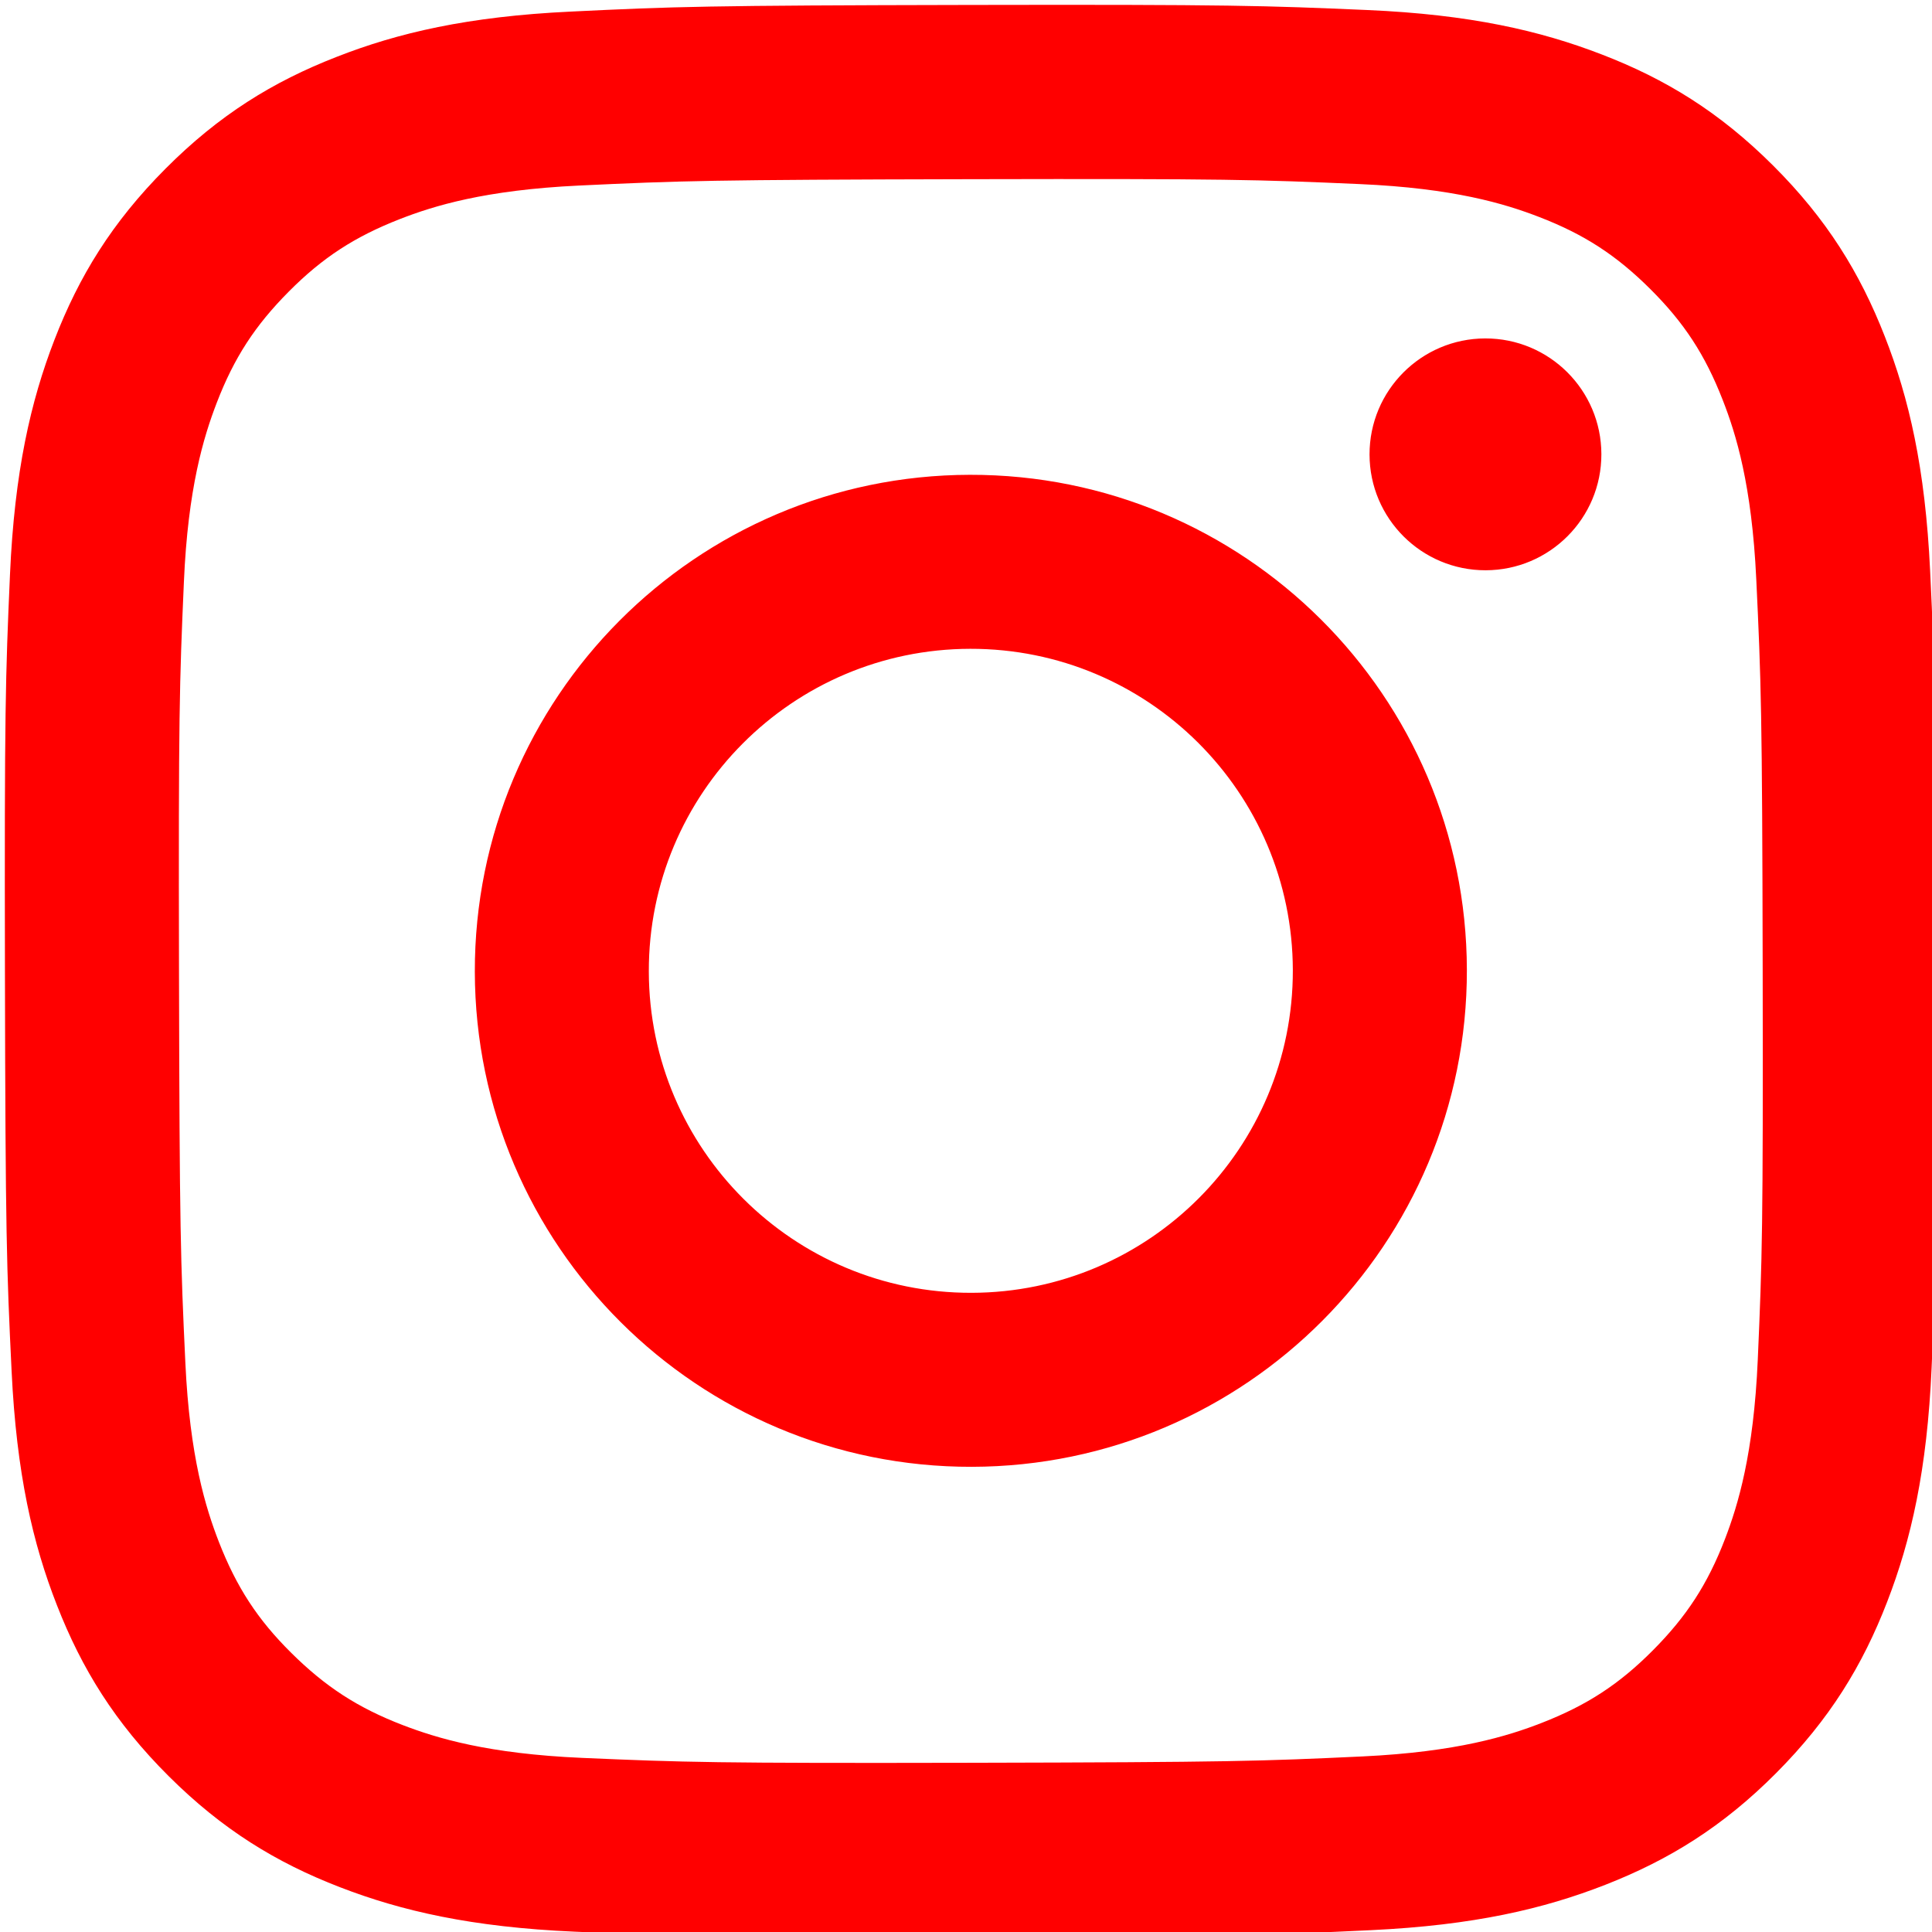
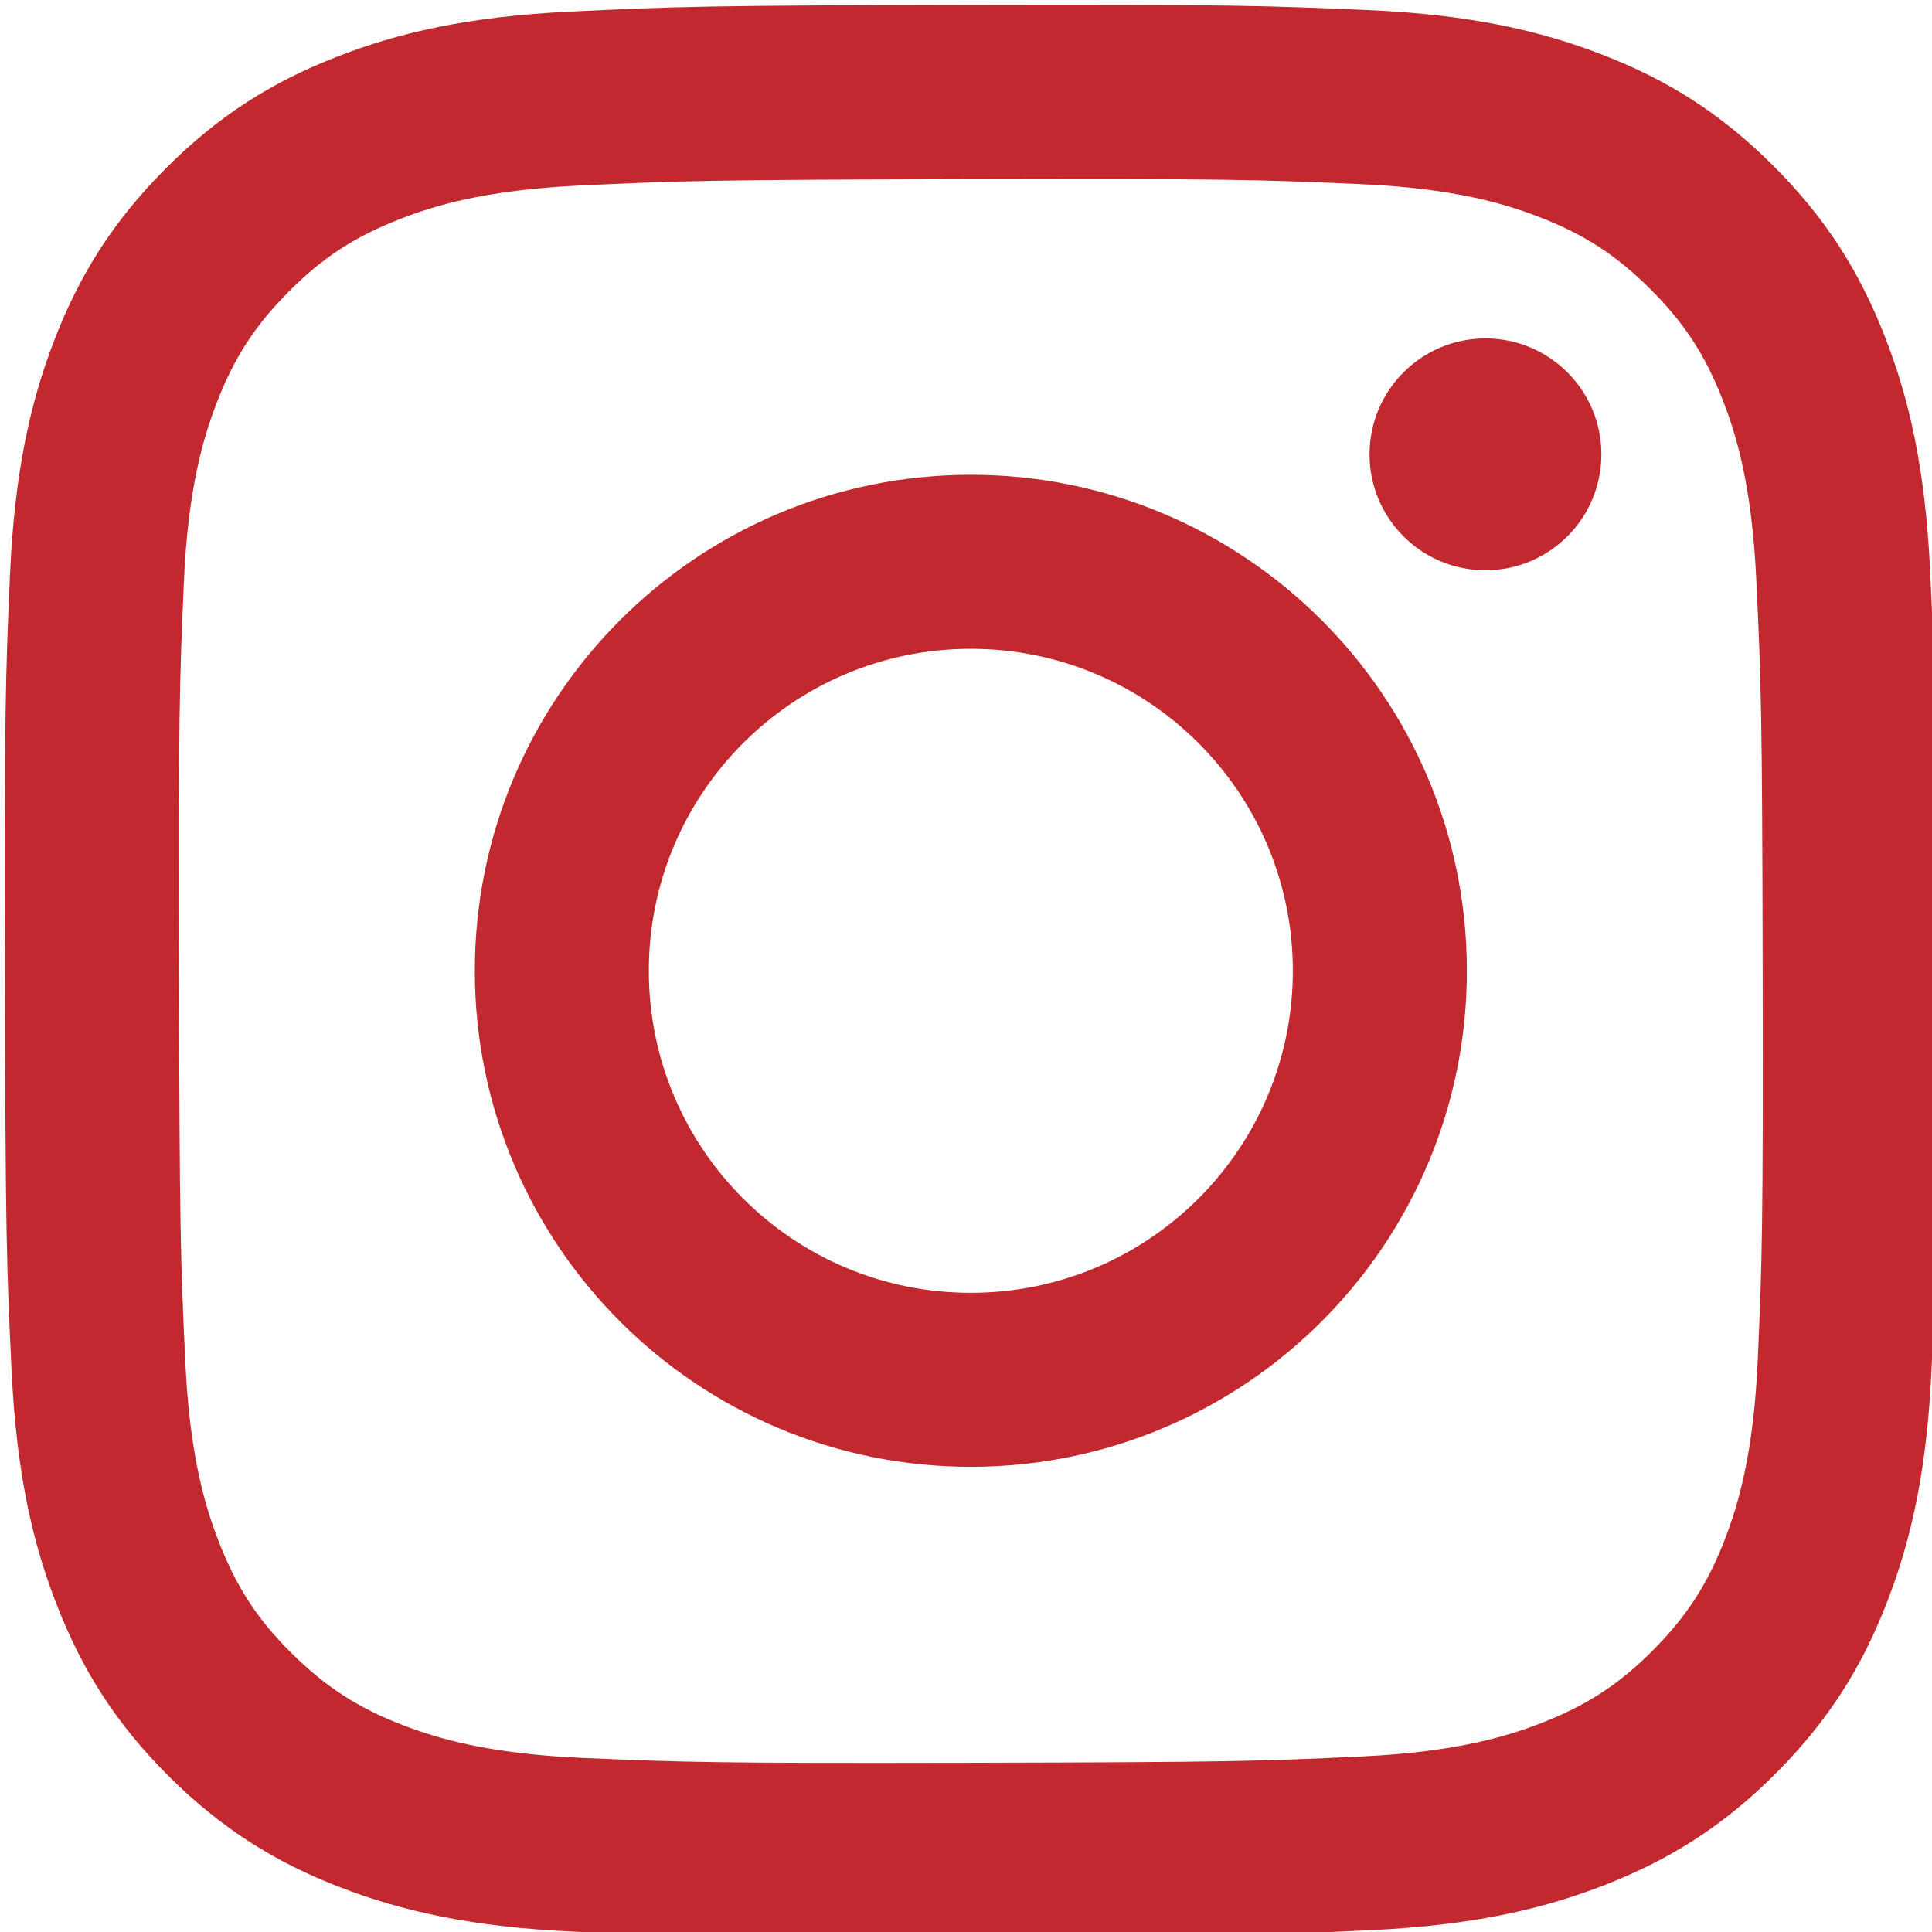
- <svg xmlns="http://www.w3.org/2000/svg" viewBox="0 0 1000 1000" fill="red" class="h-6 w-6" aria-hidden="true">
+ <svg xmlns="http://www.w3.org/2000/svg" viewBox="0 0 1000 1000" fill="#C1292E" class="h-6 w-6" aria-hidden="true">
  <path d="M295.42,6c-53.2,2.51-89.53,11-121.29,23.48-32.87,12.81-60.73,30-88.45,57.82S40.89,143,28.17,175.92c-12.31,31.83-20.65,68.19-23,121.42S2.3,367.68,2.56,503.46,3.42,656.26,6,709.6c2.54,53.19,11,89.51,23.48,121.28,12.83,32.87,30,60.72,57.83,88.45S143,964.09,176,976.83c31.8,12.29,68.17,20.67,121.39,23s70.35,2.87,206.09,2.61,152.83-.86,206.16-3.39S799.1,988,830.88,975.58c32.87-12.86,60.74-30,88.45-57.84S964.1,862,976.81,829.06c12.32-31.8,20.69-68.17,23-121.35,2.33-53.37,2.88-70.41,2.62-206.17s-.87-152.78-3.4-206.1-11-89.53-23.47-121.32c-12.85-32.87-30-60.7-57.82-88.45S862,40.87,829.07,28.19c-31.82-12.31-68.17-20.7-121.39-23S637.33,2.3,501.54,2.56,348.75,3.4,295.42,6m5.84,903.88c-48.75-2.12-75.22-10.22-92.86-17-23.36-9-40-19.88-57.58-37.29s-28.38-34.11-37.5-57.42c-6.85-17.64-15.1-44.08-17.38-92.83-2.48-52.69-3-68.51-3.29-202s.22-149.29,2.53-202c2.08-48.71,10.23-75.21,17-92.84,9-23.39,19.84-40,37.29-57.57s34.1-28.39,57.43-37.51c17.62-6.88,44.06-15.06,92.79-17.38,52.73-2.5,68.53-3,202-3.29s149.31.21,202.06,2.53c48.71,2.12,75.22,10.19,92.83,17,23.37,9,40,19.81,57.57,37.29s28.4,34.07,37.52,57.45c6.89,17.57,15.07,44,17.37,92.76,2.51,52.73,3.08,68.54,3.32,202s-.23,149.31-2.54,202c-2.13,48.75-10.21,75.23-17,92.89-9,23.35-19.85,40-37.31,57.56s-34.09,28.38-57.43,37.5c-17.6,6.87-44.07,15.07-92.76,17.39-52.73,2.48-68.53,3-202.05,3.29s-149.27-.25-202-2.53m407.6-674.61a60,60,0,1,0,59.88-60.1,60,60,0,0,0-59.88,60.1M245.77,503c.28,141.8,115.44,256.49,257.21,256.22S759.52,643.8,759.25,502,643.79,245.48,502,245.76,245.5,361.22,245.77,503m90.06-.18a166.67,166.67,0,1,1,167,166.34,166.65,166.65,0,0,1-167-166.34">
    </path>
</svg>
